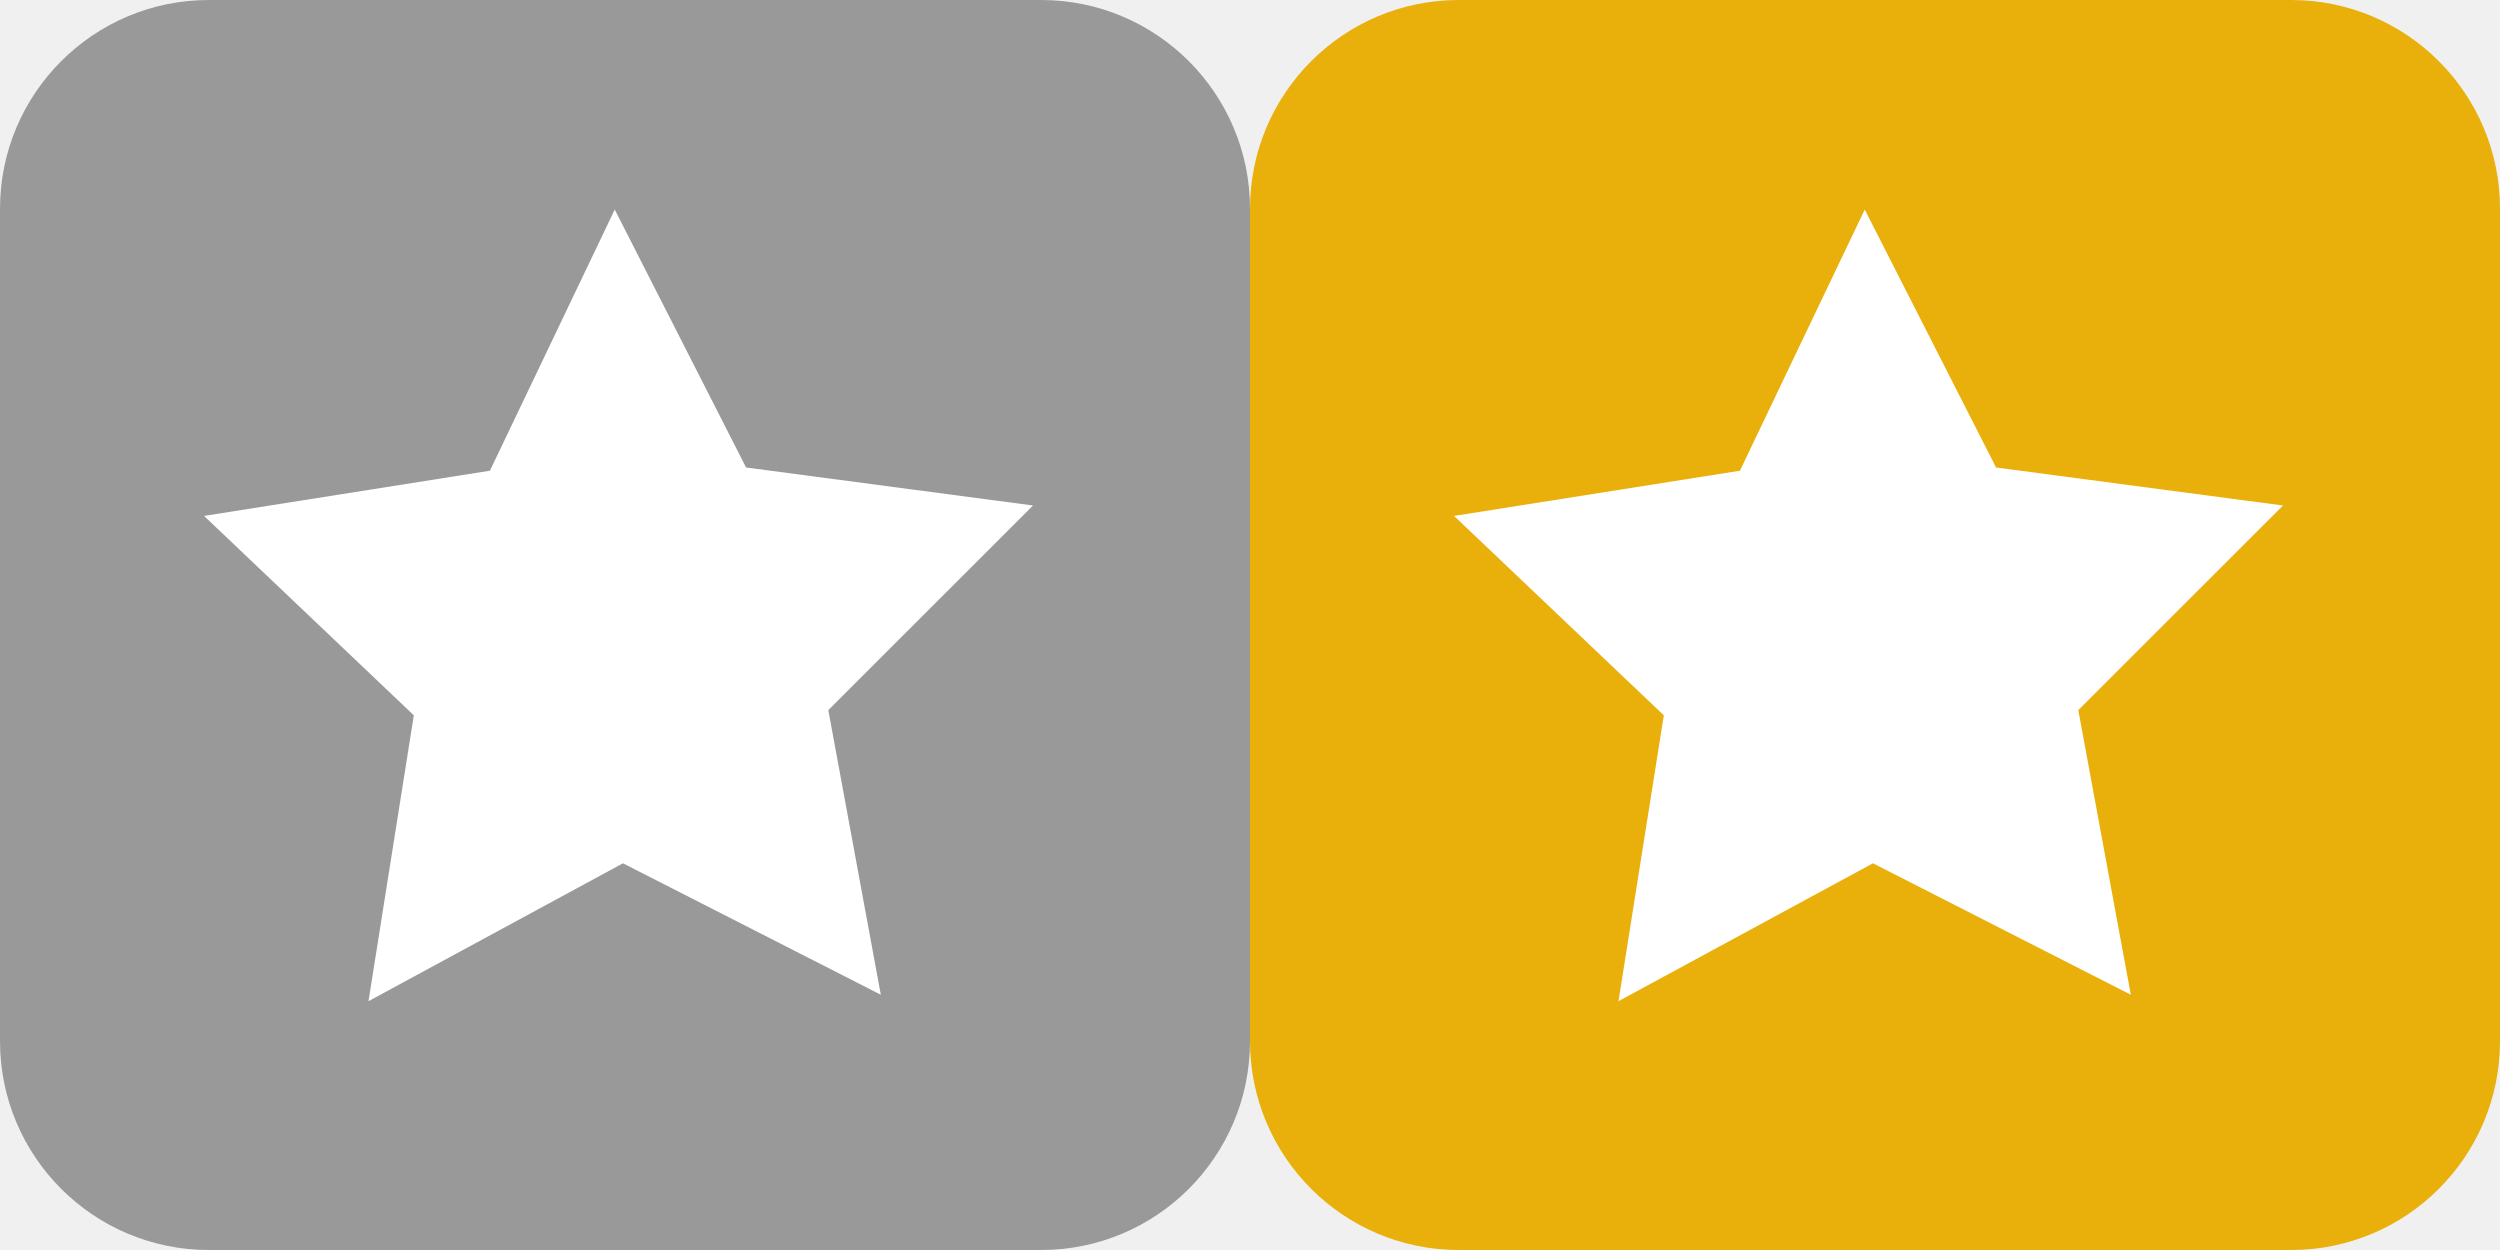
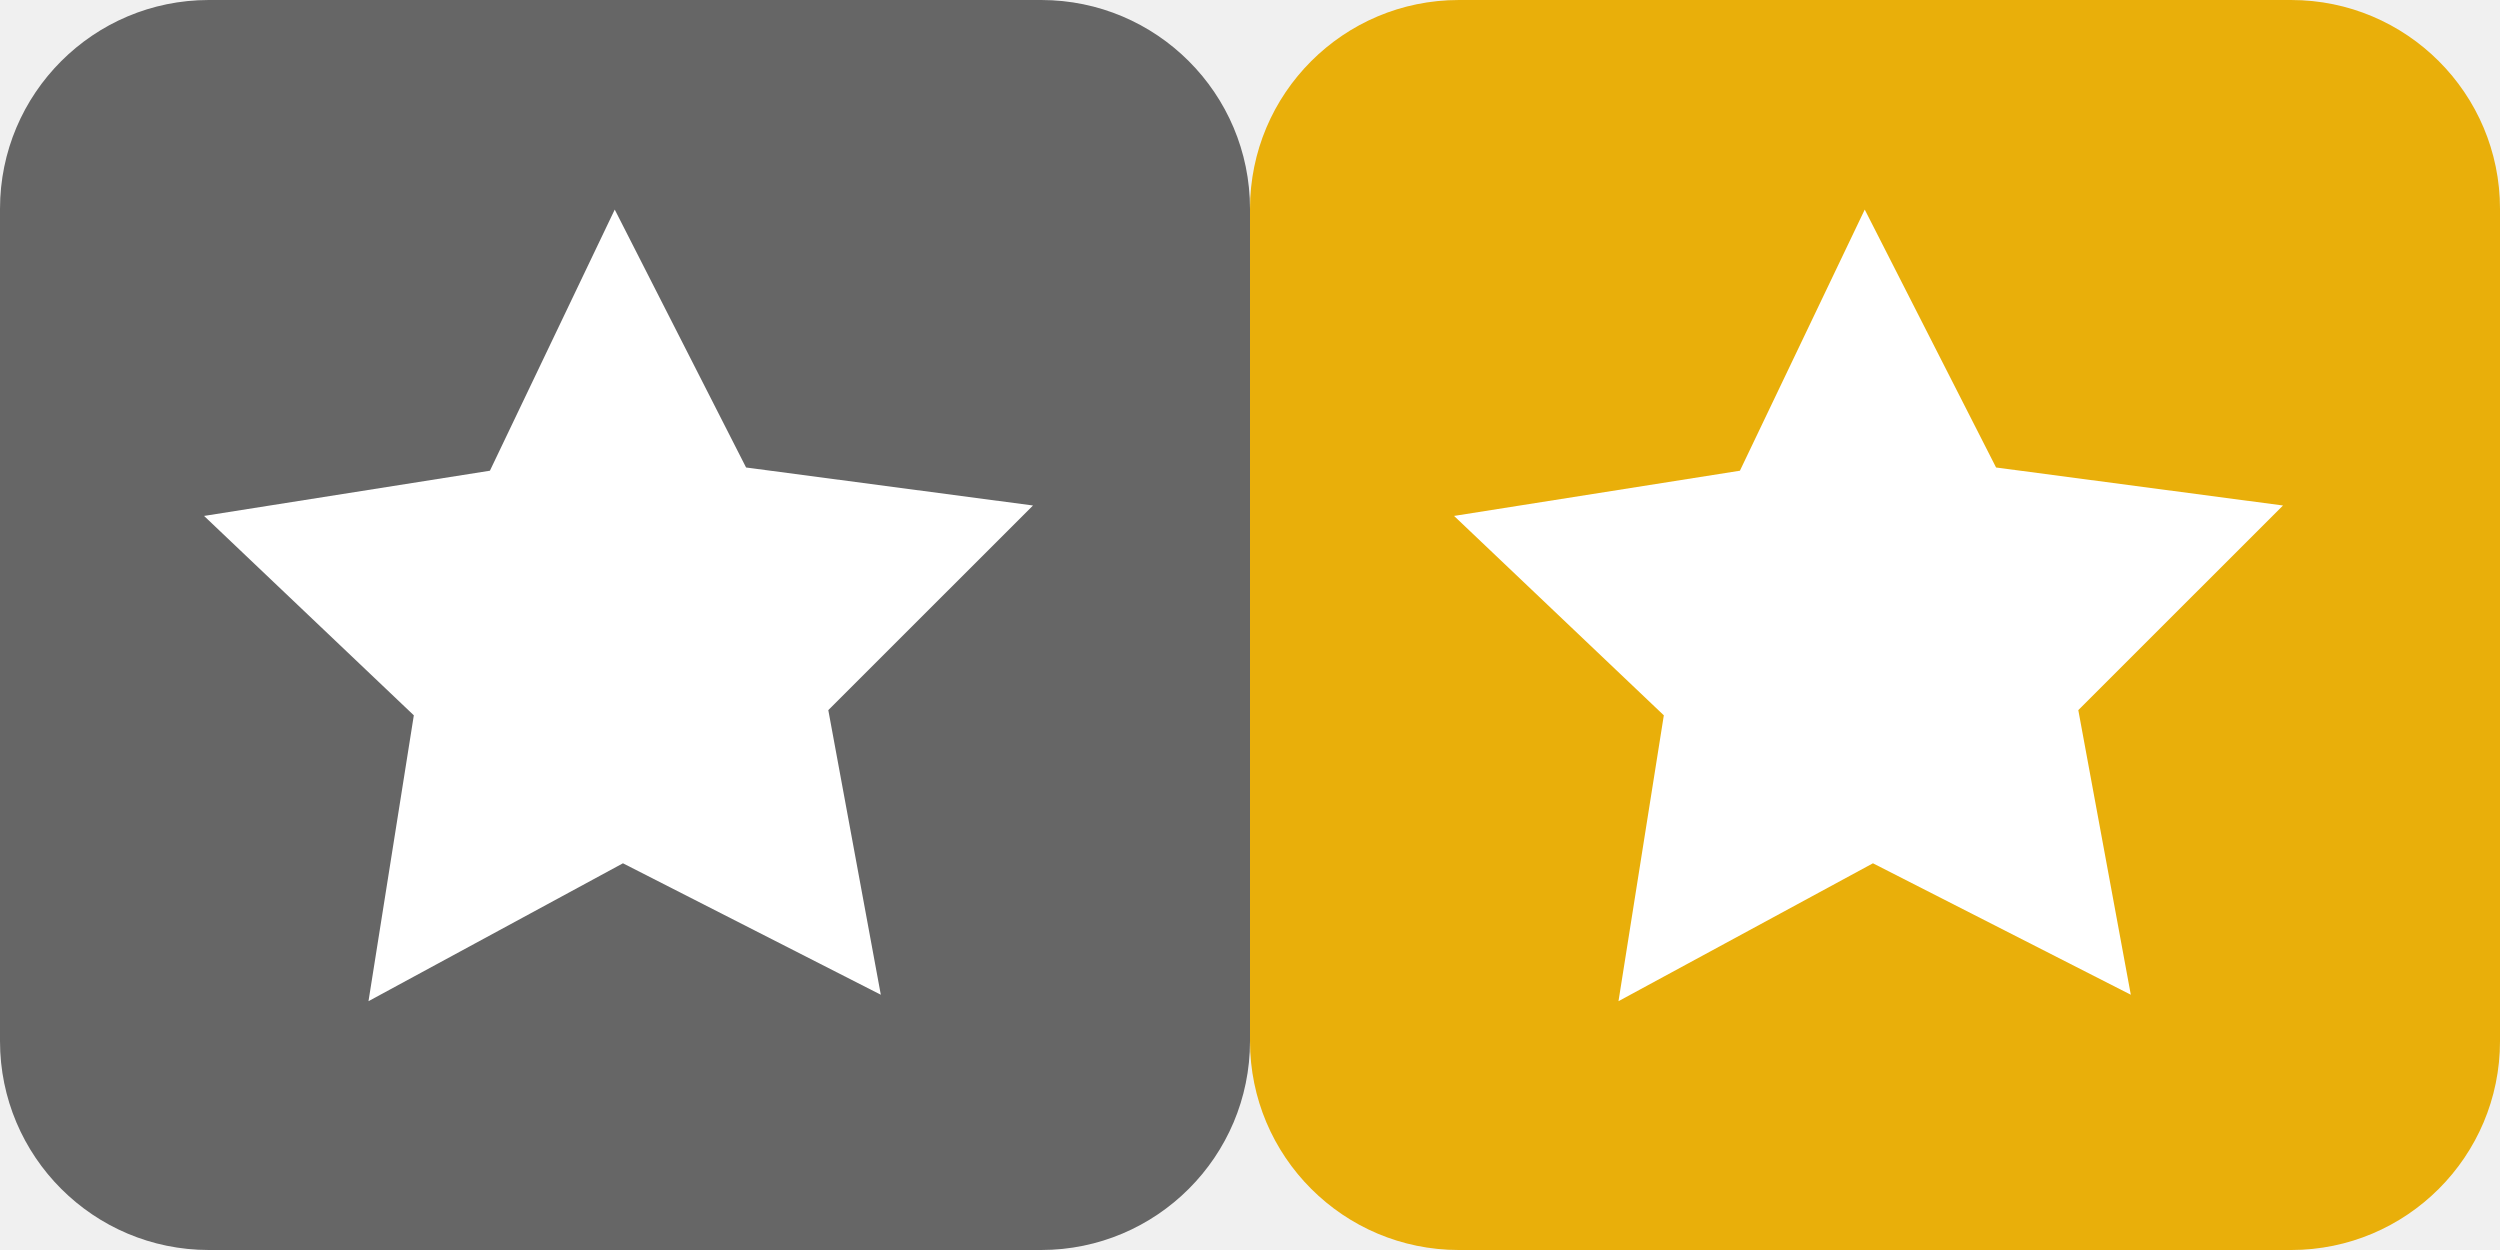
<svg xmlns="http://www.w3.org/2000/svg" width="320" height="160" id="svg2" version="1.0">
  <defs id="defs4">
    </defs>
  <g id="layer1" transform="translate(-1.1793252e-5,-892.3622)">
-     <g id="g3205" transform="matrix(1.6,0,0,1.6,-7.0759507e-6,-631.4173)">
-       <g transform="matrix(0.5570051,0,0,0.5570051,-88.45554,651.4064)" id="g3163">
-         <rect style="opacity:1;fill:#999999;fill-opacity:1;fill-rule:nonzero;stroke:none;stroke-width:20.468;stroke-miterlimit:4;stroke-dasharray:none;stroke-opacity:1" id="rect2383" width="179.532" height="179.532" x="158.806" y="540.311" ry="30" />
-         <path style="opacity:1;fill:#ffffff;fill-opacity:1;fill-rule:nonzero;stroke:none;stroke-width:60;stroke-miterlimit:4;stroke-dasharray:none;stroke-opacity:1" id="path3161" d="M -547.143,545.219 L -623.486,540.581 L -670.587,600.84 L -689.767,526.8 L -761.632,500.625 L -697.143,459.505 L -694.457,383.068 L -635.421,431.695 L -561.895,410.629 L -589.898,481.802 L -547.143,545.219 z" transform="matrix(0.4982921,0.2170228,-0.2170228,0.4982921,676.2743,530.2447)" />
-       </g>
-       <g transform="matrix(0.5570051,0,0,0.5570051,-11.40101,466.1911)" id="g3187">
+     <g id="g3164">
+       <rect ry="26.736" y="892.362" x="6.9408661e-06" height="160" width="160" id="rect2383" style="fill:#666666;fill-opacity:1;fill-rule:nonzero;stroke:none;stroke-width:20.468;stroke-miterlimit:4;stroke-dasharray:none;stroke-opacity:1" />
+       <path transform="matrix(0.444082,0.1934125,-0.1934125,0.444082,461.1723,883.3913)" d="M -547.143,545.219 L -623.486,540.581 L -670.587,600.84 L -689.767,526.8 L -761.632,500.625 L -697.143,459.505 L -694.457,383.068 L -635.421,431.695 L -561.895,410.629 L -589.898,481.802 L -547.143,545.219 z" id="path3161" style="fill:#ffffff;fill-opacity:1;fill-rule:nonzero;stroke:none;stroke-width:60;stroke-miterlimit:4;stroke-dasharray:none;stroke-opacity:1" />
+       <g transform="matrix(0.8912081,0,0,0.8912081,-18.24162,114.4885)" id="g3187">
        <rect ry="30" y="872.831" x="200" height="179.532" width="179.532" id="rect3169" style="fill:#e9af0a;fill-opacity:1;fill-rule:nonzero;stroke:none;stroke-width:20.468;stroke-miterlimit:4;stroke-dasharray:none;stroke-opacity:1" />
        <path transform="matrix(0.4982921,0.2170228,-0.2170228,0.4982921,717.4686,862.7647)" d="M -547.143,545.219 L -623.486,540.581 L -670.587,600.84 L -689.767,526.8 L -761.632,500.625 L -697.143,459.505 L -694.457,383.068 L -635.421,431.695 L -561.895,410.629 L -589.898,481.802 L -547.143,545.219 z" id="path3171" style="fill:#ffffff;fill-opacity:1;fill-rule:nonzero;stroke:none;stroke-width:60;stroke-miterlimit:4;stroke-dasharray:none;stroke-opacity:1" />
      </g>
    </g>
  </g>
</svg>
